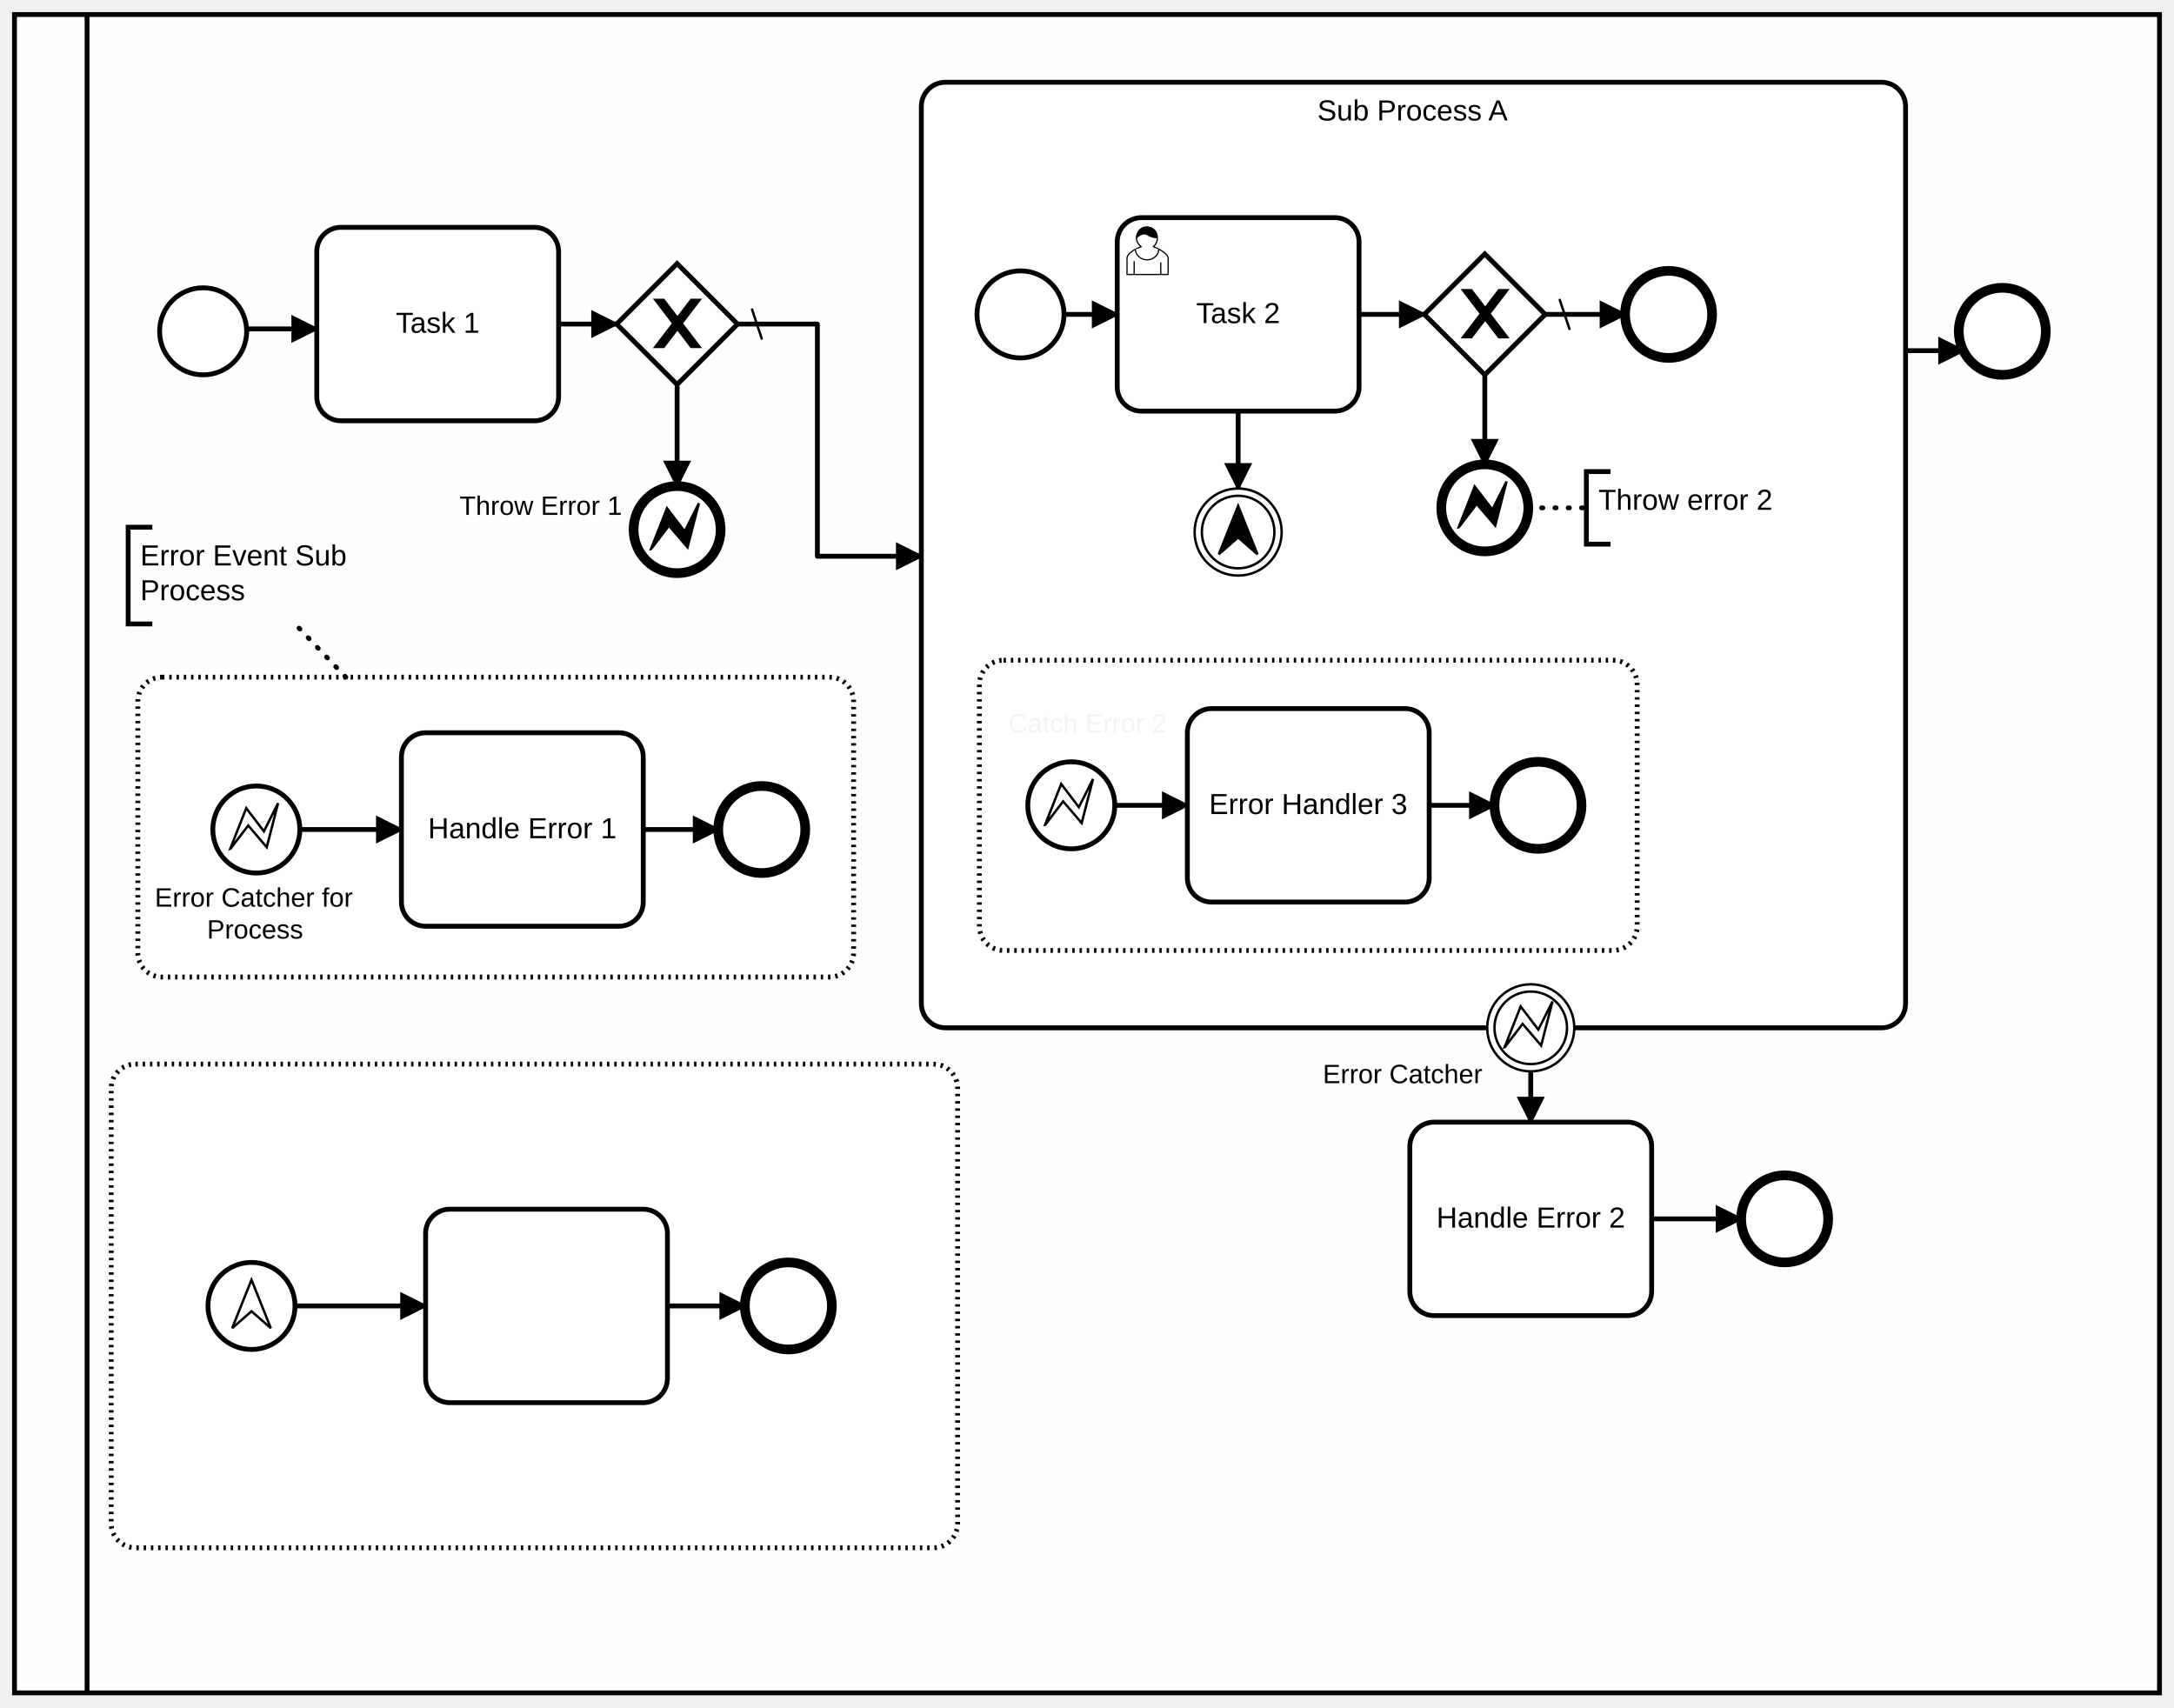
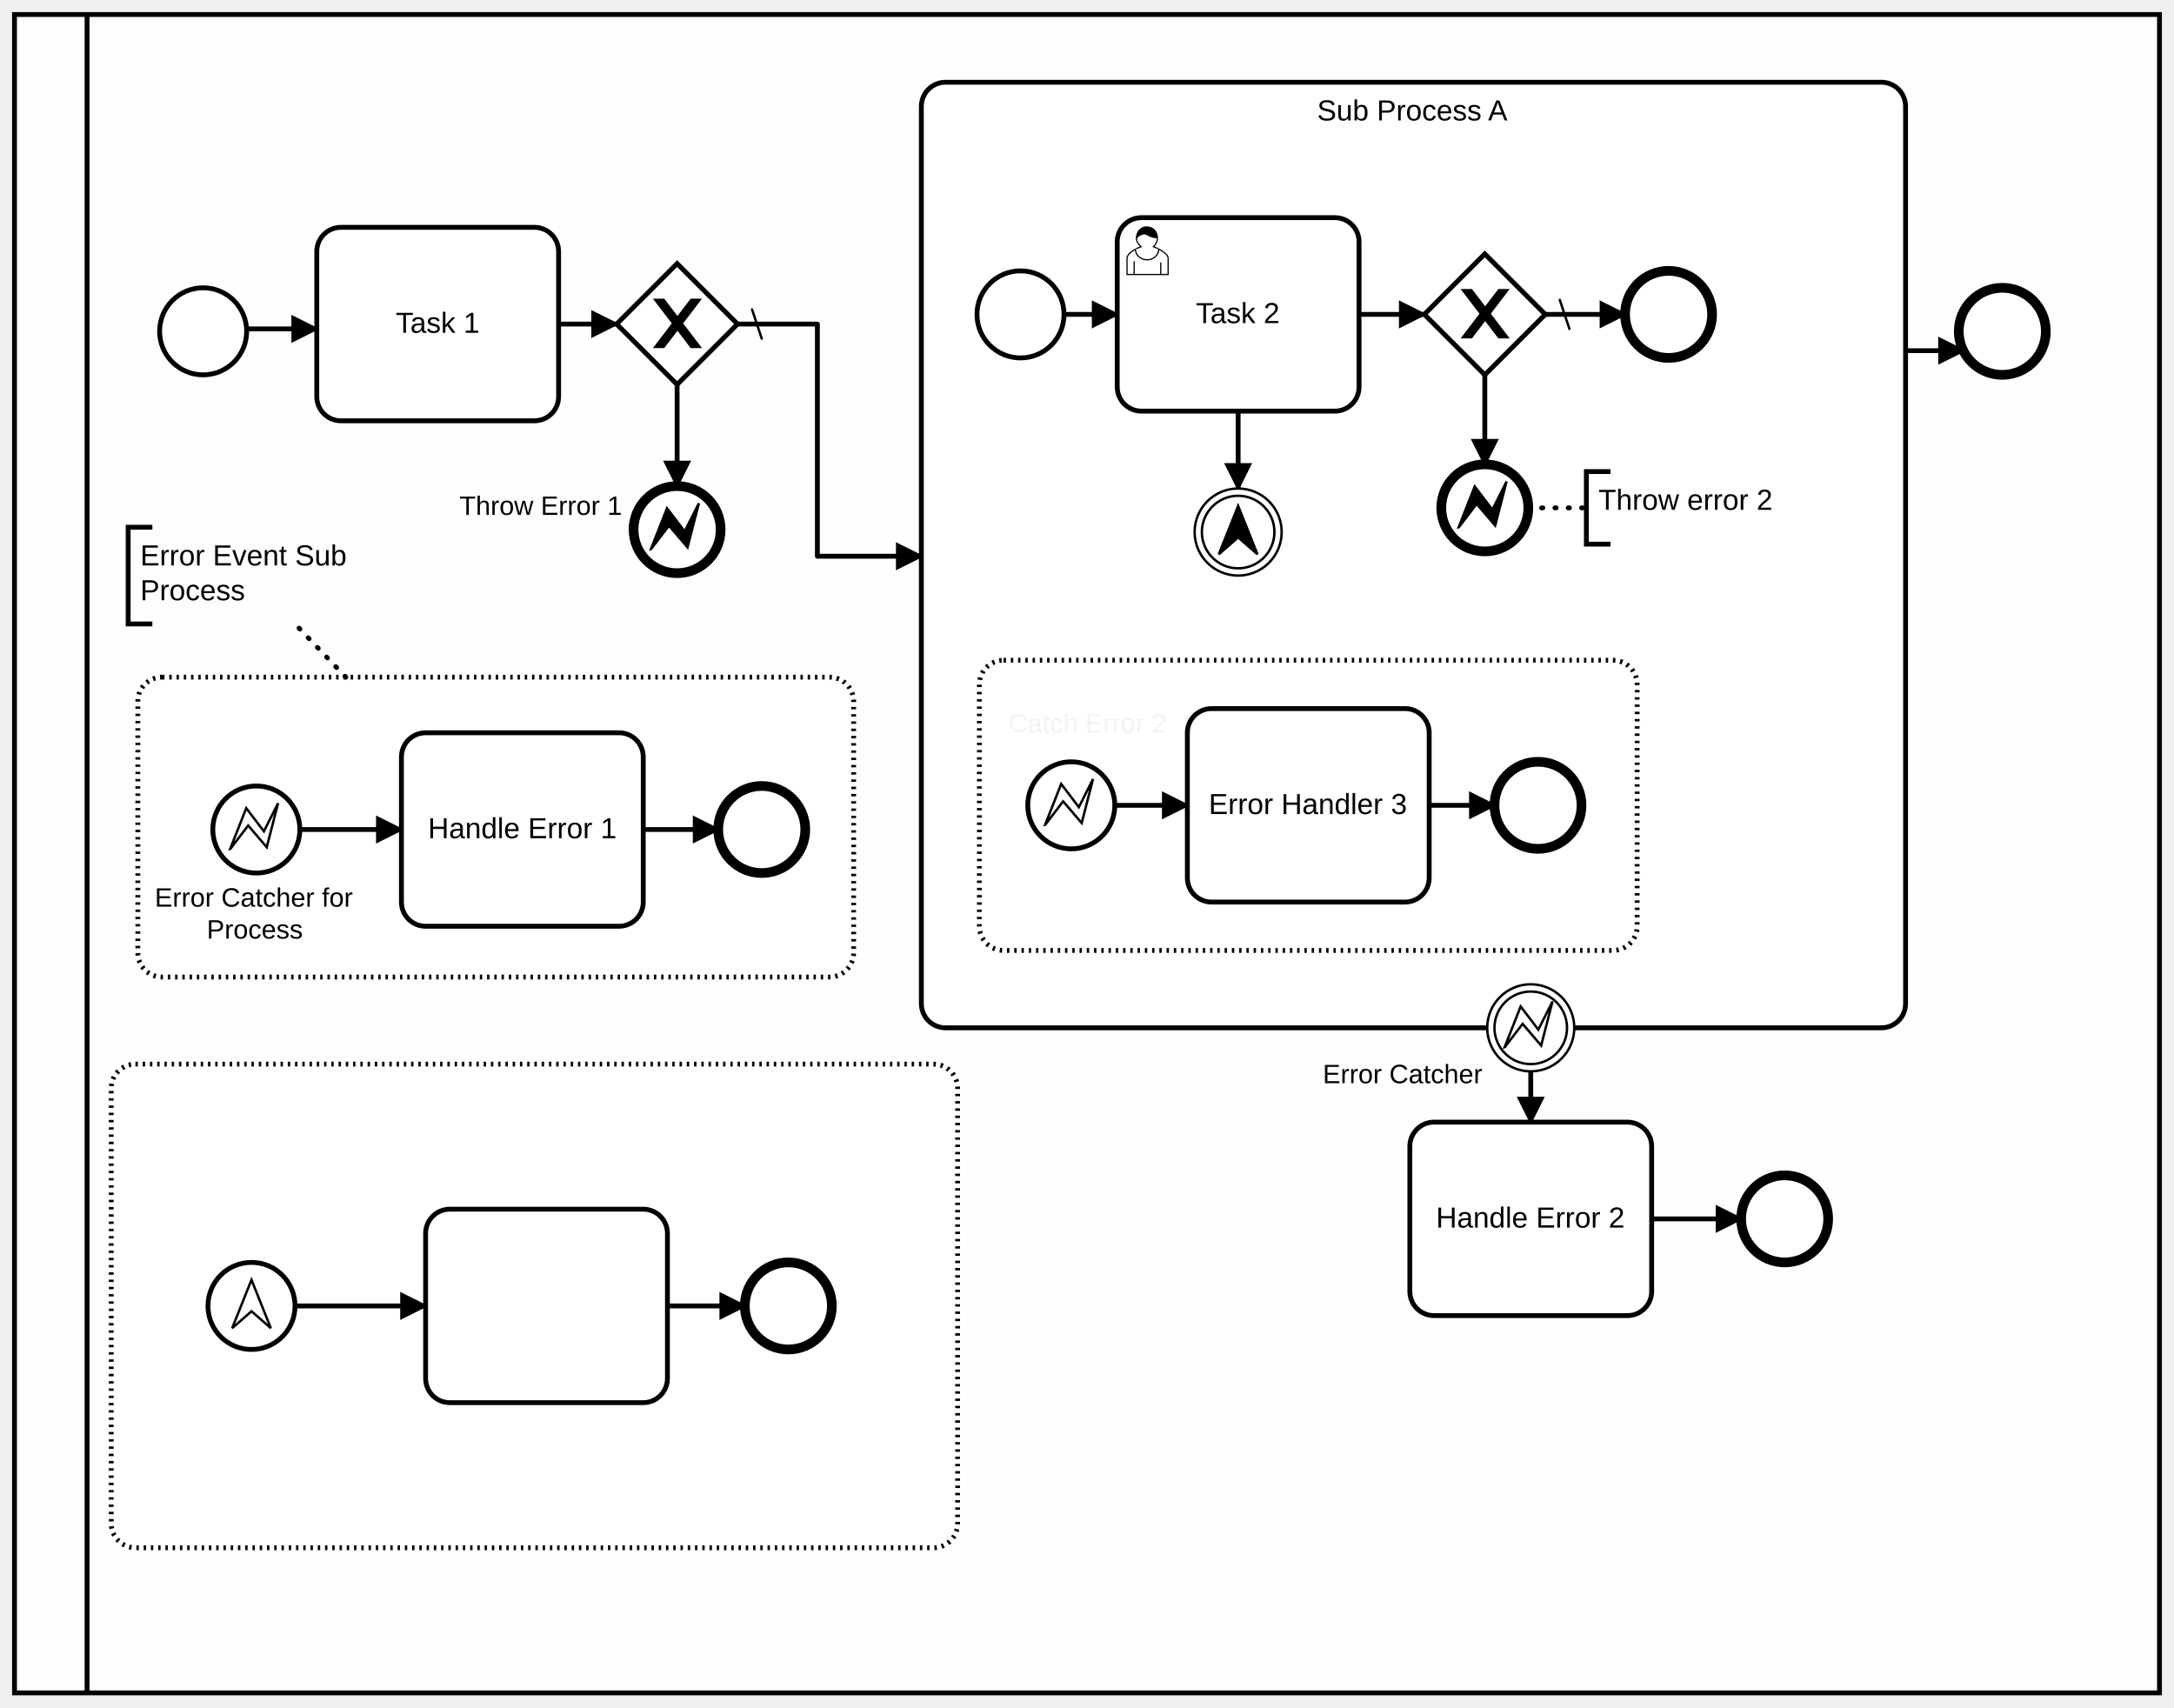
<svg xmlns="http://www.w3.org/2000/svg" width="899" height="706" viewBox="114 10 899 706" version="1.1">
  <defs>
-     <marker id="sequenceflow-end-white-black-37cujbq1vnv9t5y5ensbho4cb" viewBox="0 0 20 20" refX="11" refY="10" markerWidth="10" markerHeight="10" orient="auto">
+     <marker id="sequenceflow-end-white-black-7q0cnw8b76fcvz3bxkznff4yy" viewBox="0 0 20 20" refX="11" refY="10" markerWidth="10" markerHeight="10" orient="auto">
      <path d="M 1 5 L 11 10 L 1 15 Z" style="fill: black; stroke-width: 1px; stroke-linecap: round; stroke-dasharray: 10000, 1; stroke: black;" />
    </marker>
-     <marker id="conditional-default-flow-marker-white-black-37cujbq1vnv9t5y5ensbho4cb" viewBox="0 0 20 20" refX="0" refY="10" markerWidth="10" markerHeight="10" orient="auto">
+     <marker id="conditional-default-flow-marker-white-black-7q0cnw8b76fcvz3bxkznff4yy" viewBox="0 0 20 20" refX="0" refY="10" markerWidth="10" markerHeight="10" orient="auto">
      <path d="M 6 4 L 10 16" style="fill: black; stroke-width: 1px; stroke-linecap: round; stroke-dasharray: 10000, 1; stroke: black;" />
    </marker>
  </defs>
  <g class="djs-group">
    <g class="djs-element djs-shape" data-element-id="Participant_04mkpl3" style="display: block;" transform="matrix(1 0 0 1 120 16)">
      <g class="djs-visual">
        <rect x="0" y="0" width="887" height="694" rx="0" ry="0" style="stroke: black; stroke-width: 2px; fill: white; fill-opacity: 0.95;" />
        <polyline points="30,0 30,694 " style="fill: none; stroke: black; stroke-width: 2px;" />
        <text lineHeight="1.2" class="djs-label" style="font-family: Arial, sans-serif; font-size: 12px; font-weight: normal; fill: black;" transform="matrix(-1.83697e-16 -1 1 -1.83697e-16 0 694)">
          <tspan x="347" y="18.6" />
        </text>
      </g>
      <rect class="djs-hit djs-hit-click-stroke" x="0" y="0" width="887" height="694" style="fill: none; stroke-opacity: 0; stroke: white; stroke-width: 15px;" />
      <rect class="djs-hit djs-hit-all" x="0" y="0" width="30" height="694" style="fill: none; stroke-opacity: 0; stroke: white; stroke-width: 15px;" />
      <rect x="-6" y="-6" width="899" height="706" class="djs-outline" style="fill: none;" />
    </g>
    <g class="djs-children">
      <g class="djs-group">
        <g class="djs-element djs-connection" data-element-id="SequenceFlow_0t9u8g1" style="display: block;">
          <g class="djs-visual">
-             <path d="m  747,453L747,474 " style="fill: none; stroke-width: 2px; stroke: black; stroke-linejoin: round; marker-end: url('#sequenceflow-end-white-black-37cujbq1vnv9t5y5ensbho4cb');" />
+             <path d="m  747,453L747,474 " style="fill: none; stroke-width: 2px; stroke: black; stroke-linejoin: round; marker-end: url('#sequenceflow-end-white-black-7q0cnw8b76fcvz3bxkznff4yy');" />
          </g>
          <polyline points="747,453 747,474 " class="djs-hit djs-hit-stroke" style="fill: none; stroke-opacity: 0; stroke: white; stroke-width: 15px;" />
          <rect x="741" y="447" width="12" height="33" class="djs-outline" style="fill: none;" />
        </g>
      </g>
      <g class="djs-group">
        <g class="djs-element djs-connection" data-element-id="SequenceFlow_18ouv7c" style="display: block;">
          <g class="djs-visual">
-             <path d="m  797,514L834,514 " style="fill: none; stroke-width: 2px; stroke: black; stroke-linejoin: round; marker-end: url('#sequenceflow-end-white-black-37cujbq1vnv9t5y5ensbho4cb');" />
+             <path d="m  797,514L834,514 " style="fill: none; stroke-width: 2px; stroke: black; stroke-linejoin: round; marker-end: url('#sequenceflow-end-white-black-7q0cnw8b76fcvz3bxkznff4yy');" />
          </g>
          <polyline points="797,514 834,514 " class="djs-hit djs-hit-stroke" style="fill: none; stroke-opacity: 0; stroke: white; stroke-width: 15px;" />
          <rect x="791" y="508" width="49" height="12" class="djs-outline" style="fill: none;" />
        </g>
      </g>
      <g class="djs-group">
        <g class="djs-element djs-connection" data-element-id="SequenceFlow_1tcs3s2" style="display: block;">
          <g class="djs-visual">
-             <path d="m  902,155L926,155 " style="fill: none; stroke-width: 2px; stroke: black; stroke-linejoin: round; marker-end: url('#sequenceflow-end-white-black-37cujbq1vnv9t5y5ensbho4cb');" />
+             <path d="m  902,155L926,155 " style="fill: none; stroke-width: 2px; stroke: black; stroke-linejoin: round; marker-end: url('#sequenceflow-end-white-black-7q0cnw8b76fcvz3bxkznff4yy');" />
          </g>
          <polyline points="902,155 926,155 " class="djs-hit djs-hit-stroke" style="fill: none; stroke-opacity: 0; stroke: white; stroke-width: 15px;" />
          <rect x="896" y="149" width="36" height="12" class="djs-outline" style="fill: none;" />
        </g>
      </g>
      <g class="djs-group">
        <g class="djs-element djs-connection" data-element-id="SequenceFlow_1iyph8g" style="display: block;">
          <g class="djs-visual">
-             <path d="m  419,144L452,144 L452,240 L495,240 " style="fill: none; stroke-width: 2px; stroke: black; stroke-linejoin: round; marker-end: url('#sequenceflow-end-white-black-37cujbq1vnv9t5y5ensbho4cb'); marker-start: url('#conditional-default-flow-marker-white-black-37cujbq1vnv9t5y5ensbho4cb');" />
+             <path d="m  419,144L452,144 L452,240 L495,240 " style="fill: none; stroke-width: 2px; stroke: black; stroke-linejoin: round; marker-end: url('#sequenceflow-end-white-black-7q0cnw8b76fcvz3bxkznff4yy'); marker-start: url('#conditional-default-flow-marker-white-black-7q0cnw8b76fcvz3bxkznff4yy');" />
          </g>
          <polyline points="419,144 452,144 452,240 495,240 " class="djs-hit djs-hit-stroke" style="fill: none; stroke-opacity: 0; stroke: white; stroke-width: 15px;" />
          <rect x="413" y="138" width="88" height="108" class="djs-outline" style="fill: none;" />
        </g>
      </g>
      <g class="djs-group">
        <g class="djs-element djs-connection" data-element-id="SequenceFlow_16b9no2" style="display: block;">
          <g class="djs-visual">
-             <path d="m  394,169L394,189 L394,189 L394,211 " style="fill: none; stroke-width: 2px; stroke: black; stroke-linejoin: round; marker-end: url('#sequenceflow-end-white-black-37cujbq1vnv9t5y5ensbho4cb');" />
+             <path d="m  394,169L394,189 L394,189 L394,211 " style="fill: none; stroke-width: 2px; stroke: black; stroke-linejoin: round; marker-end: url('#sequenceflow-end-white-black-7q0cnw8b76fcvz3bxkznff4yy');" />
          </g>
          <polyline points="394,169 394,189 394,189 394,211 " class="djs-hit djs-hit-stroke" style="fill: none; stroke-opacity: 0; stroke: white; stroke-width: 15px;" />
          <rect x="388" y="163" width="12" height="54" class="djs-outline" style="fill: none;" />
        </g>
      </g>
      <g class="djs-group">
        <g class="djs-element djs-connection" data-element-id="SequenceFlow_1nocp02" style="display: block;">
          <g class="djs-visual">
-             <path d="m  345,144L369,144 " style="fill: none; stroke-width: 2px; stroke: black; stroke-linejoin: round; marker-end: url('#sequenceflow-end-white-black-37cujbq1vnv9t5y5ensbho4cb');" />
+             <path d="m  345,144L369,144 " style="fill: none; stroke-width: 2px; stroke: black; stroke-linejoin: round; marker-end: url('#sequenceflow-end-white-black-7q0cnw8b76fcvz3bxkznff4yy');" />
          </g>
          <polyline points="345,144 369,144 " class="djs-hit djs-hit-stroke" style="fill: none; stroke-opacity: 0; stroke: white; stroke-width: 15px;" />
          <rect x="339" y="138" width="36" height="12" class="djs-outline" style="fill: none;" />
        </g>
      </g>
      <g class="djs-group">
        <g class="djs-element djs-connection" data-element-id="SequenceFlow_14hrhu3" style="display: block;">
          <g class="djs-visual">
-             <path d="m  216,146L245,146 " style="fill: none; stroke-width: 2px; stroke: black; stroke-linejoin: round; marker-end: url('#sequenceflow-end-white-black-37cujbq1vnv9t5y5ensbho4cb');" />
+             <path d="m  216,146L245,146 " style="fill: none; stroke-width: 2px; stroke: black; stroke-linejoin: round; marker-end: url('#sequenceflow-end-white-black-7q0cnw8b76fcvz3bxkznff4yy');" />
          </g>
          <polyline points="216,146 245,146 " class="djs-hit djs-hit-stroke" style="fill: none; stroke-opacity: 0; stroke: white; stroke-width: 15px;" />
          <rect x="210" y="140" width="41" height="12" class="djs-outline" style="fill: none;" />
        </g>
      </g>
      <g class="djs-group">
        <g class="djs-element djs-shape" data-element-id="StartEvent_1" style="display: block;" transform="matrix(1 0 0 1 180 129)">
          <g class="djs-visual">
            <circle cx="18" cy="18" r="18" style="stroke: black; stroke-width: 2px; fill: white; fill-opacity: 0.95;" />
          </g>
          <rect class="djs-hit djs-hit-all" x="0" y="0" width="36" height="36" style="fill: none; stroke-opacity: 0; stroke: white; stroke-width: 15px;" />
          <rect x="-6" y="-6" width="48" height="48" class="djs-outline" style="fill: none;" />
        </g>
      </g>
      <g class="djs-group">
        <g class="djs-element djs-shape" data-element-id="ExclusiveGateway_1" style="display: block;" transform="matrix(1 0 0 1 369 119)">
          <g class="djs-visual">
            <polygon points="25,0 50,25 25,50 0,25" style="stroke: black; stroke-width: 2px; fill: white; fill-opacity: 0.95;" />
            <path d="m 16,15 7.429,9.714 -7.429,9.714 3.429,0 5.714,-7.464 5.714,7.464 3.429,0 -7.429,-9.714 7.429,-9.714 -3.429,0 -5.714,7.464 -5.714,-7.464 -3.429,0 z" style="fill: black; stroke-width: 1px; stroke: black;" />
          </g>
          <rect class="djs-hit djs-hit-all" x="0" y="0" width="50" height="50" style="fill: none; stroke-opacity: 0; stroke: white; stroke-width: 15px;" />
          <rect x="-6" y="-6" width="62" height="62" class="djs-outline" style="fill: none;" />
        </g>
      </g>
      <g class="djs-group">
        <g class="djs-element djs-shape" data-element-id="EndEvent_error1" style="display: block;" transform="matrix(1 0 0 1 376 211)">
          <g class="djs-visual">
            <circle cx="18" cy="18" r="18" style="stroke: black; stroke-width: 4px; fill: white; fill-opacity: 0.95;" />
            <path d="m 7.2,25.992 0.094,-0.025 7.339,-9.611 7.667,8.966 4.7,-18.22 -5.871,11.65 -7.3,-9.585 z" style="fill: black; stroke-width: 1px; stroke: black;" />
          </g>
          <rect class="djs-hit djs-hit-all" x="0" y="0" width="36" height="36" style="fill: none; stroke-opacity: 0; stroke: white; stroke-width: 15px;" />
          <rect x="-6" y="-6" width="48" height="48" class="djs-outline" style="fill: none;" />
        </g>
      </g>
      <g class="djs-group">
        <g class="djs-element djs-shape" data-element-id="EndEvent_error1_label" style="display: block;" transform="matrix(1 0 0 1 304 213)">
          <g class="djs-visual">
            <text lineHeight="1.2" class="djs-label" style="font-family: Arial, sans-serif; font-size: 11px; font-weight: normal; fill: black;">
              <tspan x="0" y="9.9">Throw Error 1</tspan>
            </text>
          </g>
-           <rect class="djs-hit djs-hit-all" x="0" y="0" width="68" height="14" style="fill: none; stroke-opacity: 0; stroke: white; stroke-width: 15px;" />
-           <rect x="-6" y="-6" width="80" height="26" class="djs-outline" style="fill: none;" />
+           <rect class="djs-hit djs-hit-all" x="0" y="0" width="67" height="14" style="fill: none; stroke-opacity: 0; stroke: white; stroke-width: 15px;" />
+           <rect x="-6" y="-6" width="79" height="26" class="djs-outline" style="fill: none;" />
        </g>
      </g>
      <g class="djs-group">
        <g class="djs-element djs-shape" data-element-id="Task_1" style="display: block;" transform="matrix(1 0 0 1 245 104)">
          <g class="djs-visual">
            <rect x="0" y="0" width="100" height="80" rx="10" ry="10" style="stroke: black; stroke-width: 2px; fill: white; fill-opacity: 0.95;" />
            <text lineHeight="1.2" class="djs-label" style="font-family: Arial, sans-serif; font-size: 12px; font-weight: normal; fill: black;">
              <tspan x="32.656" y="43.6">Task 1</tspan>
            </text>
          </g>
          <rect class="djs-hit djs-hit-all" x="0" y="0" width="100" height="80" style="fill: none; stroke-opacity: 0; stroke: white; stroke-width: 15px;" />
          <rect x="-6" y="-6" width="112" height="92" class="djs-outline" style="fill: none;" />
        </g>
      </g>
      <g class="djs-group">
        <g class="djs-element djs-shape" data-element-id="SubProcess_ErrorHandler" style="display: block;" transform="matrix(1 0 0 1 171 290)">
          <g class="djs-visual">
            <rect x="0" y="0" width="296" height="124" rx="10" ry="10" style="stroke: black; stroke-width: 2px; fill: white; fill-opacity: 0.95; stroke-dasharray: 1, 2;" />
            <text lineHeight="1.2" class="djs-label" style="font-family: Arial, sans-serif; font-size: 12px; font-weight: normal; fill: black;">
              <tspan x="148" y="15.8" />
            </text>
          </g>
          <rect class="djs-hit djs-hit-click-stroke" x="0" y="0" width="296" height="124" style="fill: none; stroke-opacity: 0; stroke: white; stroke-width: 15px;" />
          <rect class="djs-hit djs-hit-all" x="0" y="0" width="296" height="30" style="fill: none; stroke-opacity: 0; stroke: white; stroke-width: 15px;" />
          <rect x="-6" y="-6" width="308" height="136" class="djs-outline" style="fill: none;" />
        </g>
        <g class="djs-children">
          <g class="djs-group">
            <g class="djs-element djs-connection" data-element-id="SequenceFlow_0o2tj08" style="display: block;">
              <g class="djs-visual">
-                 <path d="m  380,353L411,353 " style="fill: none; stroke-width: 2px; stroke: black; stroke-linejoin: round; marker-end: url('#sequenceflow-end-white-black-37cujbq1vnv9t5y5ensbho4cb');" />
+                 <path d="m  380,353L411,353 " style="fill: none; stroke-width: 2px; stroke: black; stroke-linejoin: round; marker-end: url('#sequenceflow-end-white-black-7q0cnw8b76fcvz3bxkznff4yy');" />
              </g>
              <polyline points="380,353 411,353 " class="djs-hit djs-hit-stroke" style="fill: none; stroke-opacity: 0; stroke: white; stroke-width: 15px;" />
              <rect x="374" y="347" width="43" height="12" class="djs-outline" style="fill: none;" />
            </g>
          </g>
          <g class="djs-group">
            <g class="djs-element djs-connection" data-element-id="SequenceFlow_1l0v2kk" style="display: block;">
              <g class="djs-visual">
-                 <path d="m  238,353L280,353 " style="fill: none; stroke-width: 2px; stroke: black; stroke-linejoin: round; marker-end: url('#sequenceflow-end-white-black-37cujbq1vnv9t5y5ensbho4cb');" />
+                 <path d="m  238,353L280,353 " style="fill: none; stroke-width: 2px; stroke: black; stroke-linejoin: round; marker-end: url('#sequenceflow-end-white-black-7q0cnw8b76fcvz3bxkznff4yy');" />
              </g>
              <polyline points="238,353 280,353 " class="djs-hit djs-hit-stroke" style="fill: none; stroke-opacity: 0; stroke: white; stroke-width: 15px;" />
              <rect x="232" y="347" width="54" height="12" class="djs-outline" style="fill: none;" />
            </g>
          </g>
          <g class="djs-group">
            <g class="djs-element djs-shape" data-element-id="Task_handle_error1" style="display: block;" transform="matrix(1 0 0 1 280 313)">
              <g class="djs-visual">
                <rect x="0" y="0" width="100" height="80" rx="10" ry="10" style="stroke: black; stroke-width: 2px; fill: white; fill-opacity: 0.95;" />
                <text lineHeight="1.2" class="djs-label" style="font-family: Arial, sans-serif; font-size: 12px; font-weight: normal; fill: black;">
-                   <tspan x="10.981" y="43.6">Handle Error 1</tspan>
+                   <tspan x="10.977" y="43.6">Handle Error 1</tspan>
                </text>
              </g>
              <rect class="djs-hit djs-hit-all" x="0" y="0" width="100" height="80" style="fill: none; stroke-opacity: 0; stroke: white; stroke-width: 15px;" />
              <rect x="-6" y="-6" width="112" height="92" class="djs-outline" style="fill: none;" />
            </g>
          </g>
          <g class="djs-group">
            <g class="djs-element djs-shape" data-element-id="StartEvent_catchErrors" style="display: block;" transform="matrix(1 0 0 1 202 335)">
              <g class="djs-visual">
                <circle cx="18" cy="18" r="18" style="stroke: black; stroke-width: 2px; fill: white; fill-opacity: 0.95;" />
                <path d="m 7.2,25.992 0.094,-0.025 7.339,-9.611 7.667,8.966 4.7,-18.22 -5.871,11.65 -7.3,-9.585 z" style="fill: none; stroke-width: 1px; stroke: black;" />
              </g>
              <rect class="djs-hit djs-hit-all" x="0" y="0" width="36" height="36" style="fill: none; stroke-opacity: 0; stroke: white; stroke-width: 15px;" />
              <rect x="-6" y="-6" width="48" height="48" class="djs-outline" style="fill: none;" />
            </g>
          </g>
          <g class="djs-group">
            <g class="djs-element djs-shape" data-element-id="StartEvent_catchErrors_label" style="display: block;" transform="matrix(1 0 0 1 178 375)">
              <g class="djs-visual">
                <text lineHeight="1.2" class="djs-label" style="font-family: Arial, sans-serif; font-size: 11px; font-weight: normal; fill: black;">
-                   <tspan x="0" y="9.9">Error Catcher for </tspan>
-                   <tspan x="21.605" y="23.1">Process</tspan>
+                   <tspan x="0" y="9.9">Error Catcher for</tspan>
+                   <tspan x="21.505" y="23.1">Process</tspan>
                </text>
              </g>
              <rect class="djs-hit djs-hit-all" x="0" y="0" width="84" height="27" style="fill: none; stroke-opacity: 0; stroke: white; stroke-width: 15px;" />
              <rect x="-6" y="-6" width="96" height="39" class="djs-outline" style="fill: none;" />
            </g>
          </g>
          <g class="djs-group">
            <g class="djs-element djs-shape" data-element-id="EndEvent_subprocessErrorHandler" style="display: block;" transform="matrix(1 0 0 1 411 335)">
              <g class="djs-visual">
                <circle cx="18" cy="18" r="18" style="stroke: black; stroke-width: 4px; fill: white; fill-opacity: 0.95;" />
              </g>
              <rect class="djs-hit djs-hit-all" x="0" y="0" width="36" height="36" style="fill: none; stroke-opacity: 0; stroke: white; stroke-width: 15px;" />
              <rect x="-6" y="-6" width="48" height="48" class="djs-outline" style="fill: none;" />
            </g>
          </g>
        </g>
      </g>
      <g class="djs-group">
        <g class="djs-element djs-shape" data-element-id="SubProcess_A" style="display: block;" transform="matrix(1 0 0 1 495 44)">
          <g class="djs-visual">
            <rect x="0" y="0" width="407" height="391" rx="10" ry="10" style="stroke: black; stroke-width: 2px; fill: white; fill-opacity: 0.95;" />
            <text lineHeight="1.2" class="djs-label" style="font-family: Arial, sans-serif; font-size: 12px; font-weight: normal; fill: black;">
-               <tspan x="163.747" y="15.8">Sub Process A</tspan>
+               <tspan x="163.647" y="15.8">Sub Process A</tspan>
            </text>
          </g>
          <rect class="djs-hit djs-hit-click-stroke" x="0" y="0" width="407" height="391" style="fill: none; stroke-opacity: 0; stroke: white; stroke-width: 15px;" />
          <rect class="djs-hit djs-hit-all" x="0" y="0" width="407" height="30" style="fill: none; stroke-opacity: 0; stroke: white; stroke-width: 15px;" />
          <rect x="-6" y="-6" width="419" height="403" class="djs-outline" style="fill: none;" />
        </g>
        <g class="djs-children">
          <g class="djs-group">
            <g class="djs-element djs-connection" data-element-id="Flow_1xci4ji" style="display: block;">
              <g class="djs-visual">
-                 <path d="m  626,180L626,212 " style="fill: none; stroke-width: 2px; stroke: black; stroke-linejoin: round; marker-end: url('#sequenceflow-end-white-black-37cujbq1vnv9t5y5ensbho4cb');" />
+                 <path d="m  626,180L626,212 " style="fill: none; stroke-width: 2px; stroke: black; stroke-linejoin: round; marker-end: url('#sequenceflow-end-white-black-7q0cnw8b76fcvz3bxkznff4yy');" />
              </g>
              <polyline points="626,180 626,212 " class="djs-hit djs-hit-stroke" style="fill: none; stroke-opacity: 0; stroke: white; stroke-width: 15px;" />
              <rect x="620" y="174" width="12" height="44" class="djs-outline" style="fill: none;" />
            </g>
          </g>
          <g class="djs-group">
            <g class="djs-element djs-connection" data-element-id="SequenceFlow_0ypyxod" style="display: block;">
              <g class="djs-visual">
-                 <path d="m  728,165L728,202 " style="fill: none; stroke-width: 2px; stroke: black; stroke-linejoin: round; marker-end: url('#sequenceflow-end-white-black-37cujbq1vnv9t5y5ensbho4cb');" />
+                 <path d="m  728,165L728,202 " style="fill: none; stroke-width: 2px; stroke: black; stroke-linejoin: round; marker-end: url('#sequenceflow-end-white-black-7q0cnw8b76fcvz3bxkznff4yy');" />
              </g>
              <polyline points="728,165 728,202 " class="djs-hit djs-hit-stroke" style="fill: none; stroke-opacity: 0; stroke: white; stroke-width: 15px;" />
              <rect x="722" y="159" width="12" height="49" class="djs-outline" style="fill: none;" />
            </g>
          </g>
          <g class="djs-group">
            <g class="djs-element djs-connection" data-element-id="SequenceFlow_1j95ipt" style="display: block;">
              <g class="djs-visual">
-                 <path d="m  753,140L786,140 " style="fill: none; stroke-width: 2px; stroke: black; stroke-linejoin: round; marker-end: url('#sequenceflow-end-white-black-37cujbq1vnv9t5y5ensbho4cb'); marker-start: url('#conditional-default-flow-marker-white-black-37cujbq1vnv9t5y5ensbho4cb');" />
+                 <path d="m  753,140L786,140 " style="fill: none; stroke-width: 2px; stroke: black; stroke-linejoin: round; marker-end: url('#sequenceflow-end-white-black-7q0cnw8b76fcvz3bxkznff4yy'); marker-start: url('#conditional-default-flow-marker-white-black-7q0cnw8b76fcvz3bxkznff4yy');" />
              </g>
              <polyline points="753,140 786,140 " class="djs-hit djs-hit-stroke" style="fill: none; stroke-opacity: 0; stroke: white; stroke-width: 15px;" />
              <rect x="747" y="134" width="45" height="12" class="djs-outline" style="fill: none;" />
            </g>
          </g>
          <g class="djs-group">
            <g class="djs-element djs-connection" data-element-id="SequenceFlow_0vxe9zd" style="display: block;">
              <g class="djs-visual">
-                 <path d="m  676,140L703,140 " style="fill: none; stroke-width: 2px; stroke: black; stroke-linejoin: round; marker-end: url('#sequenceflow-end-white-black-37cujbq1vnv9t5y5ensbho4cb');" />
+                 <path d="m  676,140L703,140 " style="fill: none; stroke-width: 2px; stroke: black; stroke-linejoin: round; marker-end: url('#sequenceflow-end-white-black-7q0cnw8b76fcvz3bxkznff4yy');" />
              </g>
              <polyline points="676,140 703,140 " class="djs-hit djs-hit-stroke" style="fill: none; stroke-opacity: 0; stroke: white; stroke-width: 15px;" />
              <rect x="670" y="134" width="39" height="12" class="djs-outline" style="fill: none;" />
            </g>
          </g>
          <g class="djs-group">
            <g class="djs-element djs-connection" data-element-id="SequenceFlow_0m688lu" style="display: block;">
              <g class="djs-visual">
-                 <path d="m  554,140L576,140 " style="fill: none; stroke-width: 2px; stroke: black; stroke-linejoin: round; marker-end: url('#sequenceflow-end-white-black-37cujbq1vnv9t5y5ensbho4cb');" />
+                 <path d="m  554,140L576,140 " style="fill: none; stroke-width: 2px; stroke: black; stroke-linejoin: round; marker-end: url('#sequenceflow-end-white-black-7q0cnw8b76fcvz3bxkznff4yy');" />
              </g>
              <polyline points="554,140 576,140 " class="djs-hit djs-hit-stroke" style="fill: none; stroke-opacity: 0; stroke: white; stroke-width: 15px;" />
              <rect x="548" y="134" width="34" height="12" class="djs-outline" style="fill: none;" />
            </g>
          </g>
          <g class="djs-group">
            <g class="djs-element djs-shape" data-element-id="StartEvent_A" style="display: block;" transform="matrix(1 0 0 1 518 122)">
              <g class="djs-visual">
                <circle cx="18" cy="18" r="18" style="stroke: black; stroke-width: 2px; fill: white; fill-opacity: 0.95;" />
              </g>
              <rect class="djs-hit djs-hit-all" x="0" y="0" width="36" height="36" style="fill: none; stroke-opacity: 0; stroke: white; stroke-width: 15px;" />
              <rect x="-6" y="-6" width="48" height="48" class="djs-outline" style="fill: none;" />
            </g>
          </g>
          <g class="djs-group">
            <g class="djs-element djs-shape" data-element-id="ExclusiveGateway_2" style="display: block;" transform="matrix(1 0 0 1 703 115)">
              <g class="djs-visual">
                <polygon points="25,0 50,25 25,50 0,25" style="stroke: black; stroke-width: 2px; fill: white; fill-opacity: 0.95;" />
                <path d="m 16,15 7.429,9.714 -7.429,9.714 3.429,0 5.714,-7.464 5.714,7.464 3.429,0 -7.429,-9.714 7.429,-9.714 -3.429,0 -5.714,7.464 -5.714,-7.464 -3.429,0 z" style="fill: black; stroke-width: 1px; stroke: black;" />
              </g>
              <rect class="djs-hit djs-hit-all" x="0" y="0" width="50" height="50" style="fill: none; stroke-opacity: 0; stroke: white; stroke-width: 15px;" />
              <rect x="-6" y="-6" width="62" height="62" class="djs-outline" style="fill: none;" />
            </g>
          </g>
          <g class="djs-group">
            <g class="djs-element djs-shape" data-element-id="EndEvent_A" style="display: block;" transform="matrix(1 0 0 1 786 122)">
              <g class="djs-visual">
                <circle cx="18" cy="18" r="18" style="stroke: black; stroke-width: 4px; fill: white; fill-opacity: 0.95;" />
              </g>
              <rect class="djs-hit djs-hit-all" x="0" y="0" width="36" height="36" style="fill: none; stroke-opacity: 0; stroke: white; stroke-width: 15px;" />
              <rect x="-6" y="-6" width="48" height="48" class="djs-outline" style="fill: none;" />
            </g>
          </g>
          <g class="djs-group">
            <g class="djs-element djs-shape" data-element-id="EndEvent_error2" style="display: block;" transform="matrix(1 0 0 1 710 202)">
              <g class="djs-visual">
                <circle cx="18" cy="18" r="18" style="stroke: black; stroke-width: 4px; fill: white; fill-opacity: 0.95;" />
                <path d="m 7.2,25.992 0.094,-0.025 7.339,-9.611 7.667,8.966 4.7,-18.22 -5.871,11.65 -7.3,-9.585 z" style="fill: black; stroke-width: 1px; stroke: black;" />
              </g>
              <rect class="djs-hit djs-hit-all" x="0" y="0" width="36" height="36" style="fill: none; stroke-opacity: 0; stroke: white; stroke-width: 15px;" />
              <rect x="-6" y="-6" width="48" height="48" class="djs-outline" style="fill: none;" />
            </g>
          </g>
          <g class="djs-group">
            <g class="djs-element djs-shape" data-element-id="EndEvent_error2_label" style="display: block;" transform="matrix(1 0 0 1 531 303)">
              <g class="djs-visual">
                <text lineHeight="1.2" class="djs-label" style="font-family: Arial, sans-serif; font-size: 11px; font-weight: normal; fill: black;">
                  <tspan x="0" y="9.9">Catch Error 2</tspan>
                </text>
              </g>
              <rect class="djs-hit djs-hit-all" x="0" y="0" width="66" height="14" style="fill: none; stroke-opacity: 0; stroke: white; stroke-width: 15px;" />
              <rect x="-6" y="-6" width="78" height="26" class="djs-outline" style="fill: none;" />
            </g>
          </g>
          <g class="djs-group">
            <g class="djs-element djs-shape" data-element-id="UserTask1" style="display: block;" transform="matrix(1 0 0 1 576 100)">
              <g class="djs-visual">
                <rect x="0" y="0" width="100" height="80" rx="10" ry="10" style="stroke: black; stroke-width: 2px; fill: white; fill-opacity: 0.95;" />
                <text lineHeight="1.2" class="djs-label" style="font-family: Arial, sans-serif; font-size: 12px; font-weight: normal; fill: black;">
-                   <tspan x="32.656" y="43.6">Task 2</tspan>
+                   <tspan x="32.496" y="43.6">Task 2</tspan>
                </text>
                <path d="m 15,12 c 0.909,-0.845 1.594,-2.049 1.594,-3.385 0,-2.554 -1.805,-4.622 -4.357,-4.622 -2.552,0 -4.288,2.068 -4.288,4.622 0,1.348 0.974,2.562 1.896,3.405 -0.529,0.187 -5.669,2.097 -5.794,4.756 v 6.718 h 17 v -6.718 c 0,-2.298 -5.528,-4.595 -6.051,-4.776 zm -8,6 l 0,5.5 m 11,0 l 0,-5" style="fill: white; stroke-width: 0.5px; stroke: black;" />
                <path d="m 15,12 m 2.162,1.009 c 0,2.447 -2.158,4.431 -4.821,4.431 -2.665,0 -4.822,-1.981 -4.822,-4.431 " style="fill: white; stroke-width: 0.5px; stroke: black;" />
                <path d="m 15,12 m -6.9,-3.80 c 0,0 2.251,-2.358 4.274,-1.177 2.024,1.181 4.221,1.537 4.124,0.965 -0.098,-0.57 -0.117,-3.791 -4.191,-4.136 -3.575,0.001 -4.208,3.367 -4.207,4.348 z" style="fill: black; stroke-width: 0.5px; stroke: black;" />
              </g>
              <rect class="djs-hit djs-hit-all" x="0" y="0" width="100" height="80" style="fill: none; stroke-opacity: 0; stroke: white; stroke-width: 15px;" />
              <rect x="-6" y="-6" width="112" height="92" class="djs-outline" style="fill: none;" />
            </g>
          </g>
          <g class="djs-group">
            <g class="djs-element djs-shape" data-element-id="SubProcess_event2" style="display: block;" transform="matrix(1 0 0 1 519 283)">
              <g class="djs-visual">
                <rect x="0" y="0" width="272" height="120" rx="10" ry="10" style="stroke: black; stroke-width: 2px; fill: white; fill-opacity: 0.95; stroke-dasharray: 1, 2;" />
                <text lineHeight="1.2" class="djs-label" style="font-family: Arial, sans-serif; font-size: 12px; font-weight: normal; fill: black;">
                  <tspan x="136" y="15.8" />
                </text>
              </g>
              <rect class="djs-hit djs-hit-click-stroke" x="0" y="0" width="272" height="120" style="fill: none; stroke-opacity: 0; stroke: white; stroke-width: 15px;" />
              <rect class="djs-hit djs-hit-all" x="0" y="0" width="272" height="30" style="fill: none; stroke-opacity: 0; stroke: white; stroke-width: 15px;" />
              <rect x="-6" y="-6" width="284" height="132" class="djs-outline" style="fill: none;" />
            </g>
            <g class="djs-children">
              <g class="djs-group">
                <g class="djs-element djs-connection" data-element-id="SequenceFlow_1co8y6v" style="display: block;">
                  <g class="djs-visual">
-                     <path d="m  705,343L732,343 " style="fill: none; stroke-width: 2px; stroke: black; stroke-linejoin: round; marker-end: url('#sequenceflow-end-white-black-37cujbq1vnv9t5y5ensbho4cb');" />
+                     <path d="m  705,343L732,343 " style="fill: none; stroke-width: 2px; stroke: black; stroke-linejoin: round; marker-end: url('#sequenceflow-end-white-black-7q0cnw8b76fcvz3bxkznff4yy');" />
                  </g>
                  <polyline points="705,343 732,343 " class="djs-hit djs-hit-stroke" style="fill: none; stroke-opacity: 0; stroke: white; stroke-width: 15px;" />
                  <rect x="699" y="337" width="39" height="12" class="djs-outline" style="fill: none;" />
                </g>
              </g>
              <g class="djs-group">
                <g class="djs-element djs-connection" data-element-id="SequenceFlow_1ymvoul" style="display: block;">
                  <g class="djs-visual">
-                     <path d="m  575,343L605,343 " style="fill: none; stroke-width: 2px; stroke: black; stroke-linejoin: round; marker-end: url('#sequenceflow-end-white-black-37cujbq1vnv9t5y5ensbho4cb');" />
+                     <path d="m  575,343L605,343 " style="fill: none; stroke-width: 2px; stroke: black; stroke-linejoin: round; marker-end: url('#sequenceflow-end-white-black-7q0cnw8b76fcvz3bxkznff4yy');" />
                  </g>
                  <polyline points="575,343 605,343 " class="djs-hit djs-hit-stroke" style="fill: none; stroke-opacity: 0; stroke: white; stroke-width: 15px;" />
                  <rect x="569" y="337" width="42" height="12" class="djs-outline" style="fill: none;" />
                </g>
              </g>
              <g class="djs-group">
                <g class="djs-element djs-shape" data-element-id="ErrorHandler_3" style="display: block;" transform="matrix(1 0 0 1 605 303)">
                  <g class="djs-visual">
                    <rect x="0" y="0" width="100" height="80" rx="10" ry="10" style="stroke: black; stroke-width: 2px; fill: white; fill-opacity: 0.95;" />
                    <text lineHeight="1.2" class="djs-label" style="font-family: Arial, sans-serif; font-size: 12px; font-weight: normal; fill: black;">
-                       <tspan x="8.981" y="43.6">Error Handler 3</tspan>
+                       <tspan x="8.821" y="43.6">Error Handler 3</tspan>
                    </text>
                  </g>
                  <rect class="djs-hit djs-hit-all" x="0" y="0" width="100" height="80" style="fill: none; stroke-opacity: 0; stroke: white; stroke-width: 15px;" />
                  <rect x="-6" y="-6" width="112" height="92" class="djs-outline" style="fill: none;" />
                </g>
              </g>
              <g class="djs-group">
                <g class="djs-element djs-shape" data-element-id="EndEvent_3" style="display: block;" transform="matrix(1 0 0 1 732 325)">
                  <g class="djs-visual">
                    <circle cx="18" cy="18" r="18" style="stroke: black; stroke-width: 4px; fill: white; fill-opacity: 0.95;" />
                  </g>
                  <rect class="djs-hit djs-hit-all" x="0" y="0" width="36" height="36" style="fill: none; stroke-opacity: 0; stroke: white; stroke-width: 15px;" />
                  <rect x="-6" y="-6" width="48" height="48" class="djs-outline" style="fill: none;" />
                </g>
              </g>
              <g class="djs-group">
                <g class="djs-element djs-shape" data-element-id="StartEvent_14s2cpf" style="display: block;" transform="matrix(1 0 0 1 539 325)">
                  <g class="djs-visual">
                    <circle cx="18" cy="18" r="18" style="stroke: black; stroke-width: 2px; fill: white; fill-opacity: 0.95;" />
                    <path d="m 7.2,25.992 0.094,-0.025 7.339,-9.611 7.667,8.966 4.7,-18.22 -5.871,11.65 -7.3,-9.585 z" style="fill: none; stroke-width: 1px; stroke: black;" />
                  </g>
                  <rect class="djs-hit djs-hit-all" x="0" y="0" width="36" height="36" style="fill: none; stroke-opacity: 0; stroke: white; stroke-width: 15px;" />
                  <rect x="-6" y="-6" width="48" height="48" class="djs-outline" style="fill: none;" />
                </g>
              </g>
            </g>
          </g>
          <g class="djs-group">
            <g class="djs-element djs-shape" data-element-id="Event_0ce8dnc" style="display: block;" transform="matrix(1 0 0 1 608 212)">
              <g class="djs-visual">
                <circle cx="18" cy="18" r="18" style="stroke: black; stroke-width: 1px; fill: white; fill-opacity: 0.95;" />
                <circle cx="18" cy="18" r="15" style="stroke: black; stroke-width: 1px; fill: none;" />
                <path d="M 18,7.2 l 8,20 l -8,-7 l -8,7 Z" style="fill: black; stroke-width: 1px; stroke: black;" />
              </g>
              <rect class="djs-hit djs-hit-all" x="0" y="0" width="36" height="36" style="fill: none; stroke-opacity: 0; stroke: white; stroke-width: 15px;" />
              <rect x="-6" y="-6" width="48" height="48" class="djs-outline" style="fill: none;" />
            </g>
          </g>
          <g class="djs-group">
            <g class="djs-element djs-shape" data-element-id="TextAnnotation_0gagg2p" style="display: block;" transform="matrix(1 0 0 1 770 205)">
              <g class="djs-visual">
                <rect x="0" y="0" width="100" height="30" rx="0" ry="0" style="stroke: none; stroke-width: 2px; fill: none;" />
                <path d="m 0, 0 m 10,0 l -10,0 l 0,30 l 10,0" style="fill: none; stroke-width: 2px; stroke: black;" />
                <text lineHeight="1.2" class="djs-label" style="font-family: Arial, sans-serif; font-size: 12px; font-weight: normal; fill: black;">
                  <tspan x="5" y="15.8">Throw error 2</tspan>
                </text>
              </g>
              <rect class="djs-hit djs-hit-all" x="0" y="0" width="100" height="30" style="fill: none; stroke-opacity: 0; stroke: white; stroke-width: 15px;" />
              <rect x="-6" y="-6" width="112" height="42" class="djs-outline" style="fill: none;" />
            </g>
          </g>
          <g class="djs-group">
            <g class="djs-element djs-connection" data-element-id="Association_07wwuod" style="display: block;">
              <g class="djs-visual">
                <polyline points="746,220 770,220 " style="fill: none; stroke: black; stroke-width: 2px; stroke-dasharray: 0.5, 5; stroke-linecap: round; stroke-linejoin: round;" />
              </g>
              <polyline points="746,220 770,220 " class="djs-hit djs-hit-stroke" style="fill: none; stroke-opacity: 0; stroke: white; stroke-width: 15px;" />
              <rect x="740" y="214" width="36" height="12" class="djs-outline" style="fill: none;" />
            </g>
          </g>
        </g>
      </g>
      <g class="djs-group">
        <g class="djs-element djs-shape" data-element-id="Task_14ispdi" style="display: block;" transform="matrix(1 0 0 1 697 474)">
          <g class="djs-visual">
            <rect x="0" y="0" width="100" height="80" rx="10" ry="10" style="stroke: black; stroke-width: 2px; fill: white; fill-opacity: 0.95;" />
            <text lineHeight="1.2" class="djs-label" style="font-family: Arial, sans-serif; font-size: 12px; font-weight: normal; fill: black;">
-               <tspan x="10.981" y="43.6">Handle Error 2</tspan>
+               <tspan x="10.819" y="43.6">Handle Error 2</tspan>
            </text>
          </g>
          <rect class="djs-hit djs-hit-all" x="0" y="0" width="100" height="80" style="fill: none; stroke-opacity: 0; stroke: white; stroke-width: 15px;" />
          <rect x="-6" y="-6" width="112" height="92" class="djs-outline" style="fill: none;" />
        </g>
      </g>
      <g class="djs-group">
        <g class="djs-element djs-shape" data-element-id="EndEvent_17fzol9" style="display: block;" transform="matrix(1 0 0 1 834 496)">
          <g class="djs-visual">
            <circle cx="18" cy="18" r="18" style="stroke: black; stroke-width: 4px; fill: white; fill-opacity: 0.95;" />
          </g>
          <rect class="djs-hit djs-hit-all" x="0" y="0" width="36" height="36" style="fill: none; stroke-opacity: 0; stroke: white; stroke-width: 15px;" />
          <rect x="-6" y="-6" width="48" height="48" class="djs-outline" style="fill: none;" />
        </g>
      </g>
      <g class="djs-group">
-         <g class="djs-element djs-shape selected" data-element-id="Activity_1yikdol" style="display: block;" transform="matrix(1 0 0 1 160 450)">
+         <g class="djs-element djs-shape" data-element-id="Activity_1yikdol" style="display: block;" transform="matrix(1 0 0 1 160 450)">
          <g class="djs-visual">
            <rect x="0" y="0" width="350" height="200" rx="10" ry="10" style="stroke: black; stroke-width: 2px; fill: white; fill-opacity: 0.95; stroke-dasharray: 1, 2;" />
            <text lineHeight="1.2" class="djs-label" style="font-family: Arial, sans-serif; font-size: 12px; font-weight: normal; fill: black;">
              <tspan x="175" y="15.8" />
            </text>
          </g>
          <rect class="djs-hit djs-hit-click-stroke" x="0" y="0" width="350" height="200" style="fill: none; stroke-opacity: 0; stroke: white; stroke-width: 15px;" />
          <rect class="djs-hit djs-hit-all" x="0" y="0" width="350" height="30" style="fill: none; stroke-opacity: 0; stroke: white; stroke-width: 15px;" />
          <rect x="-6" y="-6" width="362" height="212" class="djs-outline" style="fill: none;" />
        </g>
        <g class="djs-children">
          <g class="djs-group">
            <g class="djs-element djs-connection" data-element-id="Flow_1jp3lxl" style="display: block;">
              <g class="djs-visual">
-                 <path d="m  390,550L422,550 " style="fill: none; stroke-width: 2px; stroke: black; stroke-linejoin: round; marker-end: url('#sequenceflow-end-white-black-37cujbq1vnv9t5y5ensbho4cb');" />
+                 <path d="m  390,550L422,550 " style="fill: none; stroke-width: 2px; stroke: black; stroke-linejoin: round; marker-end: url('#sequenceflow-end-white-black-7q0cnw8b76fcvz3bxkznff4yy');" />
              </g>
              <polyline points="390,550 422,550 " class="djs-hit djs-hit-stroke" style="fill: none; stroke-opacity: 0; stroke: white; stroke-width: 15px;" />
              <rect x="384" y="544" width="44" height="12" class="djs-outline" style="fill: none;" />
            </g>
          </g>
          <g class="djs-group">
            <g class="djs-element djs-connection" data-element-id="Flow_0hr5bhd" style="display: block;">
              <g class="djs-visual">
-                 <path d="m  236,550L290,550 " style="fill: none; stroke-width: 2px; stroke: black; stroke-linejoin: round; marker-end: url('#sequenceflow-end-white-black-37cujbq1vnv9t5y5ensbho4cb');" />
+                 <path d="m  236,550L290,550 " style="fill: none; stroke-width: 2px; stroke: black; stroke-linejoin: round; marker-end: url('#sequenceflow-end-white-black-7q0cnw8b76fcvz3bxkznff4yy');" />
              </g>
              <polyline points="236,550 290,550 " class="djs-hit djs-hit-stroke" style="fill: none; stroke-opacity: 0; stroke: white; stroke-width: 15px;" />
              <rect x="230" y="544" width="66" height="12" class="djs-outline" style="fill: none;" />
            </g>
          </g>
          <g class="djs-group">
            <g class="djs-element djs-shape" data-element-id="Activity_0ig24uz" style="display: block;" transform="matrix(1 0 0 1 290 510)">
              <g class="djs-visual">
                <rect x="0" y="0" width="100" height="80" rx="10" ry="10" style="stroke: black; stroke-width: 2px; fill: white; fill-opacity: 0.95;" />
                <text lineHeight="1.2" class="djs-label" style="font-family: Arial, sans-serif; font-size: 12px; font-weight: normal; fill: black;">
                  <tspan x="50" y="43.6" />
                </text>
              </g>
              <rect class="djs-hit djs-hit-all" x="0" y="0" width="100" height="80" style="fill: none; stroke-opacity: 0; stroke: white; stroke-width: 15px;" />
              <rect x="-6" y="-6" width="112" height="92" class="djs-outline" style="fill: none;" />
            </g>
          </g>
          <g class="djs-group">
            <g class="djs-element djs-shape" data-element-id="Event_1e95dbp" style="display: block;" transform="matrix(1 0 0 1 422 532)">
              <g class="djs-visual">
                <circle cx="18" cy="18" r="18" style="stroke: black; stroke-width: 4px; fill: white; fill-opacity: 0.95;" />
              </g>
              <rect class="djs-hit djs-hit-all" x="0" y="0" width="36" height="36" style="fill: none; stroke-opacity: 0; stroke: white; stroke-width: 15px;" />
              <rect x="-6" y="-6" width="48" height="48" class="djs-outline" style="fill: none;" />
            </g>
          </g>
          <g class="djs-group">
            <g class="djs-element djs-shape" data-element-id="Event_1m48xb1" style="display: block;" transform="matrix(1 0 0 1 200 532)">
              <g class="djs-visual">
                <circle cx="18" cy="18" r="18" style="stroke: black; stroke-width: 2px; fill: white; fill-opacity: 0.95;" />
                <path d="M 18,7.2 l 8,20 l -8,-7 l -8,7 Z" style="fill: none; stroke-width: 1px; stroke: black;" />
              </g>
              <rect class="djs-hit djs-hit-all" x="0" y="0" width="36" height="36" style="fill: none; stroke-opacity: 0; stroke: white; stroke-width: 15px;" />
              <rect x="-6" y="-6" width="48" height="48" class="djs-outline" style="fill: none;" />
            </g>
          </g>
        </g>
      </g>
      <g class="djs-group">
        <g class="djs-element djs-shape" data-element-id="EndEvent_11xtoby" style="display: block;" transform="matrix(1 0 0 1 924 129)">
          <g class="djs-visual">
            <circle cx="18" cy="18" r="18" style="stroke: black; stroke-width: 4px; fill: white; fill-opacity: 0.95;" />
          </g>
          <rect class="djs-hit djs-hit-all" x="0" y="0" width="36" height="36" style="fill: none; stroke-opacity: 0; stroke: white; stroke-width: 15px;" />
          <rect x="-6" y="-6" width="48" height="48" class="djs-outline" style="fill: none;" />
        </g>
      </g>
      <g class="djs-group">
        <g class="djs-element djs-shape" data-element-id="TextAnnotation_0ihy2v4" style="display: block;" transform="matrix(1 0 0 1 167 228)">
          <g class="djs-visual">
            <rect x="0" y="0" width="100" height="40" rx="0" ry="0" style="stroke: none; stroke-width: 2px; fill: none;" />
            <path d="m 0, 0 m 10,0 l -10,0 l 0,40 l 10,0" style="fill: none; stroke-width: 2px; stroke: black;" />
            <text lineHeight="1.2" class="djs-label" style="font-family: Arial, sans-serif; font-size: 12px; font-weight: normal; fill: black;">
              <tspan x="5" y="15.8">Error Event Sub</tspan>
              <tspan x="5" y="30.2">Process</tspan>
            </text>
          </g>
          <rect class="djs-hit djs-hit-all" x="0" y="0" width="100" height="40" style="fill: none; stroke-opacity: 0; stroke: white; stroke-width: 15px;" />
          <rect x="-6" y="-6" width="112" height="52" class="djs-outline" style="fill: none;" />
        </g>
      </g>
      <g class="djs-group">
        <g class="djs-element djs-shape" data-element-id="BoundaryEvent_catchErrors" style="display: block;" transform="matrix(1 0 0 1 729 417)">
          <g class="djs-visual">
            <circle cx="18" cy="18" r="18" style="stroke: black; stroke-width: 1px; fill: white; fill-opacity: 1;" />
            <circle cx="18" cy="18" r="15" style="stroke: black; stroke-width: 1px; fill: none;" />
            <path d="m 7.2,25.992 0.094,-0.025 7.339,-9.611 7.667,8.966 4.7,-18.22 -5.871,11.65 -7.3,-9.585 z" style="fill: none; stroke-width: 1px; stroke: black;" />
          </g>
          <rect class="djs-hit djs-hit-all" x="0" y="0" width="36" height="36" style="fill: none; stroke-opacity: 0; stroke: white; stroke-width: 15px;" />
          <rect x="-6" y="-6" width="48" height="48" class="djs-outline" style="fill: none;" />
        </g>
      </g>
      <g class="djs-group">
        <g class="djs-element djs-shape" data-element-id="BoundaryEvent_catchErrors_label" style="display: block;" transform="matrix(1 0 0 1 661 448)">
          <g class="djs-visual">
            <text lineHeight="1.2" class="djs-label" style="font-family: Arial, sans-serif; font-size: 11px; font-weight: normal; fill: black;">
              <tspan x="0" y="9.9">Error Catcher</tspan>
            </text>
          </g>
          <rect class="djs-hit djs-hit-all" x="0" y="0" width="68" height="14" style="fill: none; stroke-opacity: 0; stroke: white; stroke-width: 15px;" />
          <rect x="-6" y="-6" width="80" height="26" class="djs-outline" style="fill: none;" />
        </g>
      </g>
      <g class="djs-group">
        <g class="djs-element djs-connection" data-element-id="Association_09459qo" style="display: block;">
          <g class="djs-visual">
            <polyline points="257,290 236,268 " style="fill: none; stroke: black; stroke-width: 2px; stroke-dasharray: 0.5, 5; stroke-linecap: round; stroke-linejoin: round;" />
          </g>
          <polyline points="257,290 236,268 " class="djs-hit djs-hit-stroke" style="fill: none; stroke-opacity: 0; stroke: white; stroke-width: 15px;" />
          <rect x="230" y="262" width="33" height="34" class="djs-outline" style="fill: none;" />
        </g>
      </g>
    </g>
  </g>
</svg>
